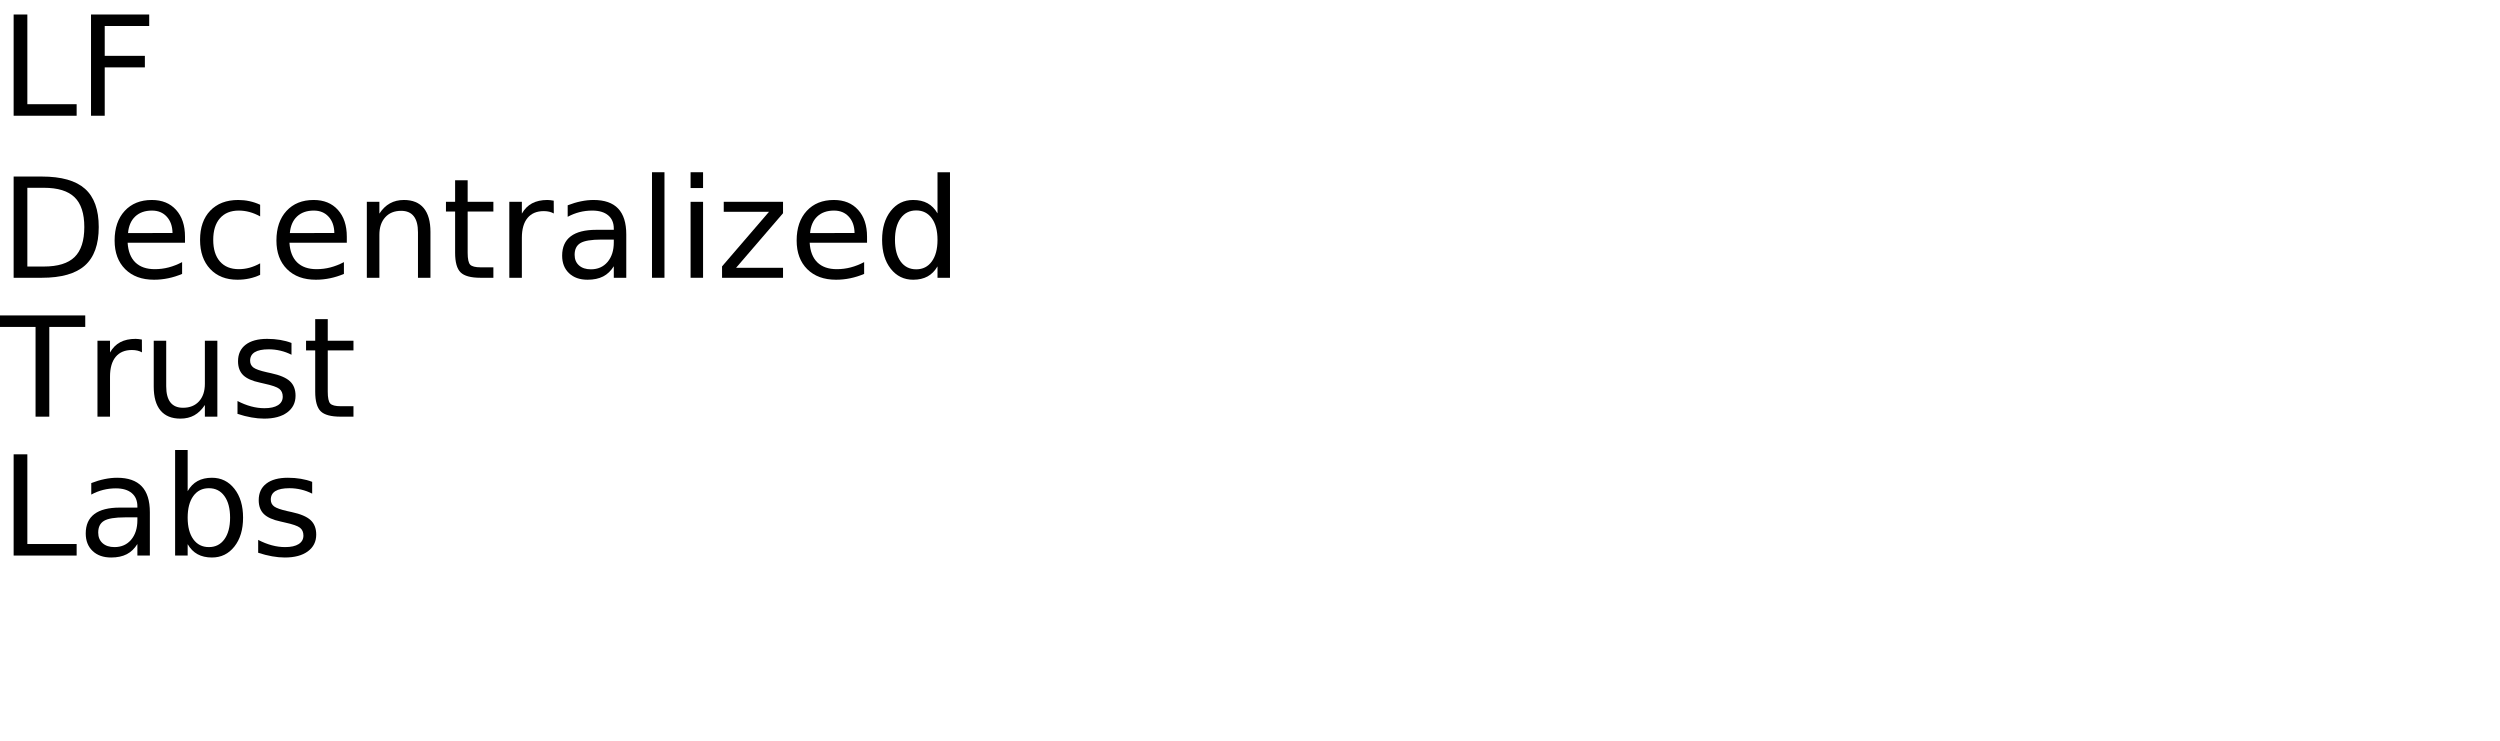
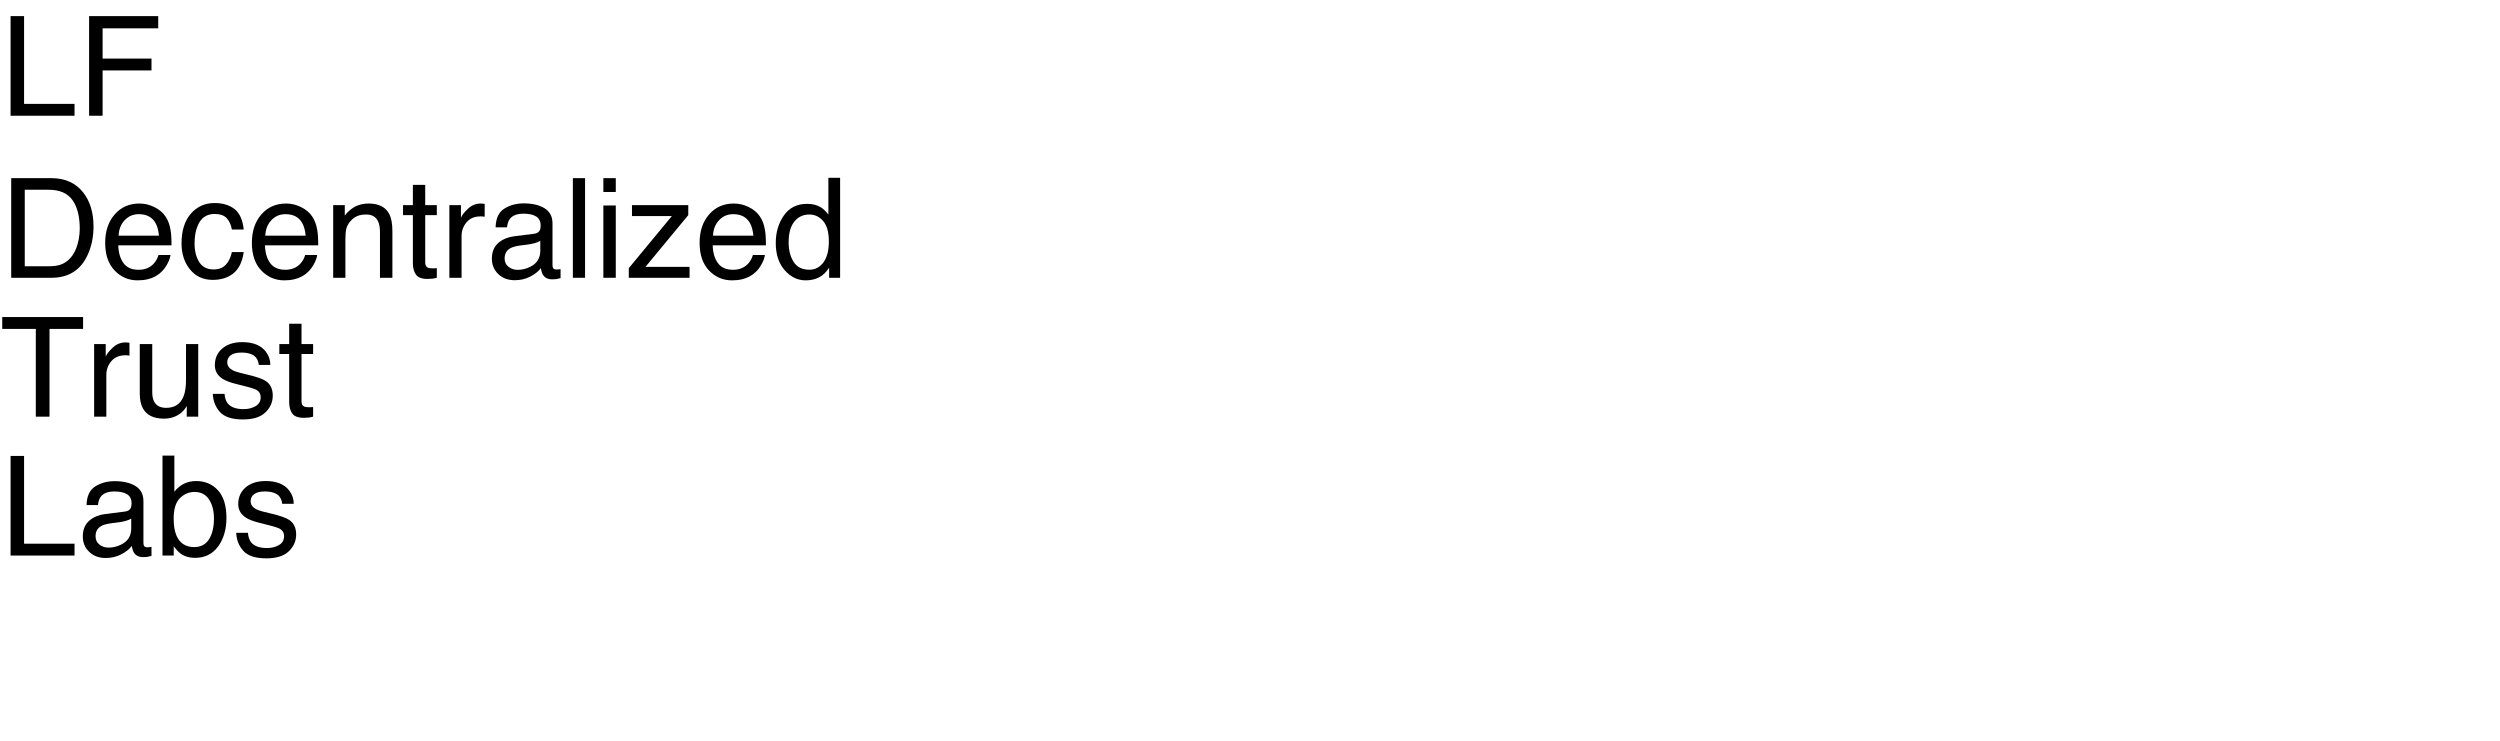
<svg xmlns="http://www.w3.org/2000/svg" xmlns:xlink="http://www.w3.org/1999/xlink" width="1080" height="320" viewBox="0 0 1080 320">
  <defs>
    <g>
      <g id="glyph-0-0">
-         <path d="M 5.891 -43.734 L 11.812 -43.734 L 11.812 -4.984 L 33.109 -4.984 L 33.109 0 L 5.891 0 Z M 5.891 -43.734 " />
+         <path d="M 4.57 -43.039 L 10.398 -43.039 L 10.398 -5.125 L 32.195 -5.125 L 32.195 0 L 4.57 0 Z M 4.57 -43.039 " />
      </g>
      <g id="glyph-0-1">
-         <path d="M 5.891 -43.734 L 31.031 -43.734 L 31.031 -38.766 L 11.812 -38.766 L 11.812 -25.875 L 29.156 -25.875 L 29.156 -20.891 L 11.812 -20.891 L 11.812 0 L 5.891 0 Z M 5.891 -43.734 " />
+         <path d="M 5.125 -43.039 L 34.98 -43.039 L 34.98 -37.766 L 10.957 -37.766 L 10.957 -24.695 L 32.078 -24.695 L 32.078 -19.57 L 10.957 -19.57 L 10.957 0 L 5.125 0 Z M 5.125 -43.039 " />
      </g>
      <g id="glyph-0-2">
-         <path d="M 11.812 -38.875 L 11.812 -4.859 L 18.953 -4.859 C 24.992 -4.859 29.414 -6.223 32.219 -8.953 C 35.02 -11.691 36.422 -16.016 36.422 -21.922 C 36.422 -27.773 35.02 -32.062 32.219 -34.781 C 29.414 -37.508 24.992 -38.875 18.953 -38.875 Z M 5.891 -43.734 L 18.047 -43.734 C 26.523 -43.734 32.742 -41.973 36.703 -38.453 C 40.672 -34.93 42.656 -29.422 42.656 -21.922 C 42.656 -14.379 40.66 -8.836 36.672 -5.297 C 32.691 -1.766 26.484 0 18.047 0 L 5.891 0 Z M 5.891 -43.734 " />
+         <path d="M 21.094 -4.98 C 23.066 -4.98 24.688 -5.188 25.957 -5.594 C 28.223 -6.355 30.078 -7.82 31.523 -9.992 C 32.676 -11.73 33.508 -13.953 34.016 -16.672 C 34.309 -18.293 34.453 -19.797 34.453 -21.18 C 34.453 -26.512 33.395 -30.656 31.273 -33.602 C 29.156 -36.551 25.742 -38.027 21.035 -38.027 L 10.695 -38.027 L 10.695 -4.98 Z M 4.836 -43.039 L 22.266 -43.039 C 28.184 -43.039 32.773 -40.938 36.035 -36.738 C 38.945 -32.949 40.398 -28.094 40.398 -22.18 C 40.398 -17.609 39.539 -13.477 37.82 -9.785 C 34.793 -3.262 29.59 0 22.207 0 L 4.836 0 Z M 4.836 -43.039 " />
      </g>
      <g id="glyph-0-3">
-         <path d="M 33.719 -17.75 L 33.719 -15.125 L 8.938 -15.125 C 9.164 -11.406 10.281 -8.57 12.281 -6.625 C 14.289 -4.688 17.082 -3.719 20.656 -3.719 C 22.727 -3.719 24.734 -3.973 26.672 -4.484 C 28.617 -4.992 30.551 -5.754 32.469 -6.766 L 32.469 -1.672 C 30.531 -0.848 28.547 -0.223 26.516 0.203 C 24.484 0.629 22.422 0.844 20.328 0.844 C 15.098 0.844 10.953 -0.676 7.891 -3.719 C 4.836 -6.77 3.312 -10.891 3.312 -16.078 C 3.312 -21.453 4.758 -25.719 7.656 -28.875 C 10.562 -32.031 14.473 -33.609 19.391 -33.609 C 23.805 -33.609 27.297 -32.188 29.859 -29.344 C 32.43 -26.5 33.719 -22.633 33.719 -17.75 Z M 28.328 -19.344 C 28.285 -22.289 27.457 -24.641 25.844 -26.391 C 24.238 -28.148 22.109 -29.031 19.453 -29.031 C 16.441 -29.031 14.031 -28.18 12.219 -26.484 C 10.414 -24.785 9.379 -22.395 9.109 -19.312 Z M 28.328 -19.344 " />
+         <path d="M 16.934 -32.078 C 19.16 -32.078 21.32 -31.559 23.406 -30.512 C 25.496 -29.469 27.09 -28.117 28.184 -26.453 C 29.238 -24.871 29.941 -23.027 30.293 -20.918 C 30.605 -19.473 30.762 -17.168 30.762 -14.004 L 7.766 -14.004 C 7.863 -10.82 8.613 -8.266 10.02 -6.344 C 11.426 -4.418 13.602 -3.457 16.555 -3.457 C 19.309 -3.457 21.504 -4.367 23.145 -6.18 C 24.082 -7.234 24.746 -8.457 25.137 -9.844 L 30.32 -9.844 C 30.184 -8.691 29.73 -7.406 28.961 -5.992 C 28.188 -4.574 27.324 -3.418 26.367 -2.52 C 24.766 -0.957 22.781 0.098 20.422 0.645 C 19.152 0.957 17.715 1.113 16.113 1.113 C 12.207 1.113 8.898 -0.309 6.18 -3.148 C 3.465 -5.992 2.109 -9.969 2.109 -15.086 C 2.109 -20.125 3.477 -24.219 6.211 -27.363 C 8.945 -30.508 12.52 -32.078 16.934 -32.078 Z M 25.344 -18.195 C 25.129 -20.48 24.629 -22.305 23.848 -23.672 C 22.402 -26.211 19.992 -27.48 16.609 -27.48 C 14.188 -27.48 12.156 -26.605 10.516 -24.859 C 8.875 -23.109 8.008 -20.891 7.91 -18.195 Z M 25.344 -18.195 " />
      </g>
      <g id="glyph-0-4">
-         <path d="M 29.266 -31.547 L 29.266 -26.516 C 27.742 -27.359 26.219 -27.988 24.688 -28.406 C 23.156 -28.82 21.609 -29.031 20.047 -29.031 C 16.547 -29.031 13.828 -27.922 11.891 -25.703 C 9.961 -23.492 9 -20.383 9 -16.375 C 9 -12.375 9.961 -9.266 11.891 -7.047 C 13.828 -4.828 16.547 -3.719 20.047 -3.719 C 21.609 -3.719 23.156 -3.926 24.688 -4.344 C 26.219 -4.77 27.742 -5.398 29.266 -6.234 L 29.266 -1.266 C 27.766 -0.555 26.207 -0.031 24.594 0.312 C 22.977 0.664 21.266 0.844 19.453 0.844 C 14.516 0.844 10.586 -0.707 7.672 -3.812 C 4.766 -6.914 3.312 -11.102 3.312 -16.375 C 3.312 -21.727 4.781 -25.938 7.719 -29 C 10.656 -32.07 14.688 -33.609 19.812 -33.609 C 21.469 -33.609 23.086 -33.438 24.672 -33.094 C 26.254 -32.75 27.785 -32.234 29.266 -31.547 Z M 29.266 -31.547 " />
+         <path d="M 15.969 -32.285 C 19.504 -32.285 22.379 -31.426 24.594 -29.707 C 26.812 -27.988 28.145 -25.031 28.594 -20.828 L 23.469 -20.828 C 23.156 -22.762 22.441 -24.371 21.328 -25.648 C 20.215 -26.93 18.43 -27.57 15.969 -27.57 C 12.609 -27.57 10.203 -25.93 8.758 -22.648 C 7.82 -20.52 7.352 -17.891 7.352 -14.766 C 7.352 -11.621 8.016 -8.977 9.344 -6.828 C 10.672 -4.68 12.766 -3.602 15.617 -3.602 C 17.805 -3.602 19.535 -4.273 20.816 -5.609 C 22.094 -6.949 22.977 -8.781 23.469 -11.102 L 28.594 -11.102 C 28.008 -6.941 26.543 -3.902 24.199 -1.977 C 21.855 -0.055 18.859 0.906 15.203 0.906 C 11.102 0.906 7.832 -0.59 5.391 -3.59 C 2.949 -6.586 1.727 -10.332 1.727 -14.824 C 1.727 -20.332 3.066 -24.617 5.742 -27.688 C 8.418 -30.754 11.828 -32.285 15.969 -32.285 Z M 15.969 -32.285 " />
      </g>
      <g id="glyph-0-5">
-         <path d="M 32.938 -19.812 L 32.938 0 L 27.547 0 L 27.547 -19.625 C 27.547 -22.727 26.938 -25.051 25.719 -26.594 C 24.508 -28.145 22.695 -28.922 20.281 -28.922 C 17.363 -28.922 15.066 -27.988 13.391 -26.125 C 11.711 -24.27 10.875 -21.742 10.875 -18.547 L 10.875 0 L 5.453 0 L 5.453 -32.812 L 10.875 -32.812 L 10.875 -27.719 C 12.156 -29.688 13.672 -31.16 15.422 -32.141 C 17.172 -33.117 19.188 -33.609 21.469 -33.609 C 25.238 -33.609 28.094 -32.441 30.031 -30.109 C 31.969 -27.773 32.938 -24.344 32.938 -19.812 Z M 32.938 -19.812 " />
+         <path d="M 3.867 -31.375 L 8.875 -31.375 L 8.875 -26.922 C 10.359 -28.758 11.934 -30.078 13.594 -30.879 C 15.254 -31.68 17.102 -32.078 19.133 -32.078 C 23.586 -32.078 26.594 -30.527 28.156 -27.422 C 29.016 -25.723 29.445 -23.289 29.445 -20.125 L 29.445 0 L 24.082 0 L 24.082 -19.773 C 24.082 -21.688 23.797 -23.234 23.234 -24.406 C 22.297 -26.359 20.594 -27.336 18.133 -27.336 C 16.883 -27.336 15.859 -27.207 15.059 -26.953 C 13.613 -26.523 12.344 -25.664 11.25 -24.375 C 10.371 -23.34 9.801 -22.27 9.535 -21.168 C 9.273 -20.062 9.141 -18.484 9.141 -16.438 L 9.141 0 L 3.867 0 Z M 3.867 -31.375 " />
      </g>
      <g id="glyph-0-6">
-         <path d="M 10.984 -42.125 L 10.984 -32.812 L 22.094 -32.812 L 22.094 -28.625 L 10.984 -28.625 L 10.984 -10.812 C 10.984 -8.133 11.348 -6.414 12.078 -5.656 C 12.816 -4.895 14.305 -4.516 16.547 -4.516 L 22.094 -4.516 L 22.094 0 L 16.547 0 C 12.391 0 9.52 -0.773 7.938 -2.328 C 6.352 -3.879 5.562 -6.707 5.562 -10.812 L 5.562 -28.625 L 1.609 -28.625 L 1.609 -32.812 L 5.562 -32.812 L 5.562 -42.125 Z M 10.984 -42.125 " />
+         <path d="M 4.922 -40.137 L 10.254 -40.137 L 10.254 -31.375 L 15.266 -31.375 L 15.266 -27.07 L 10.254 -27.07 L 10.254 -6.594 C 10.254 -5.5 10.625 -4.766 11.367 -4.395 C 11.777 -4.18 12.461 -4.07 13.418 -4.07 C 13.672 -4.07 13.945 -4.078 14.238 -4.086 C 14.531 -4.098 14.875 -4.121 15.266 -4.16 L 15.266 0 C 14.66 0.176 14.027 0.305 13.375 0.383 C 12.719 0.461 12.012 0.5 11.25 0.5 C 8.789 0.5 7.117 -0.133 6.242 -1.391 C 5.363 -2.652 4.922 -4.289 4.922 -6.297 L 4.922 -27.07 L 0.672 -27.07 L 0.672 -31.375 L 4.922 -31.375 Z M 4.922 -40.137 " />
      </g>
      <g id="glyph-0-7">
-         <path d="M 24.672 -27.781 C 24.066 -28.125 23.406 -28.379 22.688 -28.547 C 21.977 -28.711 21.191 -28.797 20.328 -28.797 C 17.285 -28.797 14.945 -27.805 13.312 -25.828 C 11.688 -23.848 10.875 -21 10.875 -17.281 L 10.875 0 L 5.453 0 L 5.453 -32.812 L 10.875 -32.812 L 10.875 -27.719 C 12 -29.707 13.469 -31.188 15.281 -32.156 C 17.102 -33.125 19.316 -33.609 21.922 -33.609 C 22.285 -33.609 22.691 -33.582 23.141 -33.531 C 23.586 -33.477 24.086 -33.406 24.641 -33.312 Z M 24.672 -27.781 " />
+         <path d="M 4.016 -31.375 L 9.023 -31.375 L 9.023 -25.957 C 9.434 -27.012 10.438 -28.297 12.039 -29.809 C 13.641 -31.324 15.488 -32.078 17.578 -32.078 C 17.676 -32.078 17.844 -32.07 18.078 -32.051 C 18.312 -32.031 18.711 -31.992 19.277 -31.934 L 19.277 -26.367 C 18.965 -26.426 18.676 -26.465 18.414 -26.484 C 18.148 -26.504 17.859 -26.516 17.547 -26.516 C 14.891 -26.516 12.852 -25.66 11.426 -23.949 C 10 -22.242 9.289 -20.273 9.289 -18.047 L 9.289 0 L 4.016 0 Z M 4.016 -31.375 " />
      </g>
      <g id="glyph-0-8">
-         <path d="M 20.562 -16.5 C 16.207 -16.5 13.191 -16 11.516 -15 C 9.836 -14 9 -12.301 9 -9.906 C 9 -7.988 9.629 -6.469 10.891 -5.344 C 12.148 -4.219 13.863 -3.656 16.031 -3.656 C 19.02 -3.656 21.414 -4.711 23.219 -6.828 C 25.02 -8.953 25.922 -11.773 25.922 -15.297 L 25.922 -16.5 Z M 31.312 -18.719 L 31.312 0 L 25.922 0 L 25.922 -4.984 C 24.691 -2.992 23.16 -1.523 21.328 -0.578 C 19.492 0.367 17.25 0.844 14.594 0.844 C 11.227 0.844 8.555 -0.098 6.578 -1.984 C 4.598 -3.867 3.609 -6.391 3.609 -9.547 C 3.609 -13.242 4.844 -16.031 7.312 -17.906 C 9.781 -19.781 13.469 -20.719 18.375 -20.719 L 25.922 -20.719 L 25.922 -21.234 C 25.922 -23.723 25.102 -25.645 23.469 -27 C 21.844 -28.352 19.555 -29.031 16.609 -29.031 C 14.734 -29.031 12.906 -28.805 11.125 -28.359 C 9.352 -27.91 7.645 -27.238 6 -26.344 L 6 -31.312 C 7.977 -32.082 9.895 -32.656 11.75 -33.031 C 13.602 -33.414 15.41 -33.609 17.172 -33.609 C 21.91 -33.609 25.453 -32.375 27.797 -29.906 C 30.141 -27.445 31.312 -23.719 31.312 -18.719 Z M 31.312 -18.719 " />
+         <path d="M 7.91 -8.352 C 7.91 -6.828 8.469 -5.625 9.578 -4.746 C 10.691 -3.867 12.012 -3.43 13.535 -3.43 C 15.391 -3.43 17.188 -3.859 18.926 -4.719 C 21.855 -6.145 23.32 -8.477 23.32 -11.719 L 23.32 -15.969 C 22.676 -15.559 21.844 -15.215 20.828 -14.941 C 19.812 -14.668 18.82 -14.473 17.844 -14.355 L 14.648 -13.945 C 12.734 -13.691 11.297 -13.289 10.344 -12.742 C 8.723 -11.824 7.91 -10.359 7.91 -8.352 Z M 20.684 -19.016 C 21.895 -19.172 22.703 -19.68 23.117 -20.539 C 23.352 -21.008 23.469 -21.68 23.469 -22.559 C 23.469 -24.355 22.828 -25.66 21.547 -26.469 C 20.27 -27.281 18.438 -27.688 16.055 -27.688 C 13.301 -27.688 11.348 -26.945 10.195 -25.461 C 9.551 -24.641 9.133 -23.418 8.938 -21.797 L 4.016 -21.797 C 4.113 -25.664 5.367 -28.355 7.777 -29.867 C 10.191 -31.383 12.988 -32.141 16.172 -32.141 C 19.863 -32.141 22.859 -31.438 25.164 -30.031 C 27.449 -28.625 28.594 -26.438 28.594 -23.469 L 28.594 -5.391 C 28.594 -4.844 28.707 -4.406 28.93 -4.07 C 29.156 -3.738 29.629 -3.574 30.352 -3.574 C 30.586 -3.574 30.852 -3.59 31.141 -3.617 C 31.434 -3.648 31.75 -3.691 32.078 -3.75 L 32.078 0.148 C 31.258 0.383 30.633 0.527 30.203 0.586 C 29.773 0.645 29.188 0.672 28.445 0.672 C 26.629 0.672 25.312 0.031 24.492 -1.258 C 24.062 -1.941 23.758 -2.91 23.586 -4.16 C 22.512 -2.754 20.969 -1.531 18.953 -0.5 C 16.941 0.535 14.727 1.055 12.305 1.055 C 9.395 1.055 7.016 0.172 5.172 -1.598 C 3.324 -3.363 2.402 -5.578 2.402 -8.234 C 2.402 -11.145 3.312 -13.398 5.125 -15 C 6.941 -16.602 9.328 -17.586 12.273 -17.961 Z M 20.684 -19.016 " />
      </g>
      <g id="glyph-0-9">
-         <path d="M 5.656 -45.594 L 11.047 -45.594 L 11.047 0 L 5.656 0 Z M 5.656 -45.594 " />
+         <path d="M 4.016 -43.039 L 9.289 -43.039 L 9.289 0 L 4.016 0 Z M 4.016 -43.039 " />
      </g>
      <g id="glyph-0-10">
-         <path d="M 5.656 -32.812 L 11.047 -32.812 L 11.047 0 L 5.656 0 Z M 5.656 -45.594 L 11.047 -45.594 L 11.047 -38.766 L 5.656 -38.766 Z M 5.656 -45.594 " />
+         <path d="M 3.867 -31.23 L 9.227 -31.23 L 9.227 0 L 3.867 0 Z M 3.867 -43.039 L 9.227 -43.039 L 9.227 -37.062 L 3.867 -37.062 Z M 3.867 -43.039 " />
      </g>
      <g id="glyph-0-11">
-         <path d="M 3.312 -32.812 L 28.922 -32.812 L 28.922 -27.891 L 8.641 -4.312 L 28.922 -4.312 L 28.922 0 L 2.578 0 L 2.578 -4.922 L 22.859 -28.5 L 3.312 -28.5 Z M 3.312 -32.812 " />
+         <path d="M 1.523 -4.16 L 20.125 -26.66 L 2.898 -26.66 L 2.898 -31.375 L 27.219 -31.375 L 27.219 -27.07 L 8.73 -4.719 L 27.773 -4.719 L 27.773 0 L 1.523 0 Z M 1.523 -4.16 " />
      </g>
      <g id="glyph-0-12">
-         <path d="M 27.25 -27.828 L 27.25 -45.594 L 32.641 -45.594 L 32.641 0 L 27.25 0 L 27.25 -4.922 C 26.113 -2.973 24.68 -1.523 22.953 -0.578 C 21.223 0.367 19.148 0.844 16.734 0.844 C 12.766 0.844 9.535 -0.734 7.047 -3.891 C 4.555 -7.055 3.312 -11.219 3.312 -16.375 C 3.312 -21.531 4.555 -25.691 7.047 -28.859 C 9.535 -32.023 12.766 -33.609 16.734 -33.609 C 19.148 -33.609 21.223 -33.133 22.953 -32.188 C 24.68 -31.238 26.113 -29.785 27.25 -27.828 Z M 8.875 -16.375 C 8.875 -12.414 9.688 -9.305 11.312 -7.047 C 12.945 -4.785 15.191 -3.656 18.047 -3.656 C 20.898 -3.656 23.145 -4.785 24.781 -7.047 C 26.426 -9.305 27.25 -12.414 27.25 -16.375 C 27.25 -20.344 26.426 -23.453 24.781 -25.703 C 23.145 -27.961 20.898 -29.094 18.047 -29.094 C 15.191 -29.094 12.945 -27.961 11.312 -25.703 C 9.688 -23.453 8.875 -20.344 8.875 -16.375 Z M 8.875 -16.375 " />
+         <path d="M 7.207 -15.32 C 7.207 -11.961 7.922 -9.148 9.344 -6.883 C 10.77 -4.617 13.055 -3.484 16.203 -3.484 C 18.645 -3.484 20.648 -4.535 22.223 -6.637 C 23.793 -8.734 24.578 -11.75 24.578 -15.672 C 24.578 -19.637 23.77 -22.574 22.148 -24.477 C 20.527 -26.383 18.523 -27.336 16.141 -27.336 C 13.484 -27.336 11.332 -26.32 9.684 -24.289 C 8.031 -22.258 7.207 -19.266 7.207 -15.32 Z M 15.148 -31.934 C 17.551 -31.934 19.562 -31.426 21.18 -30.41 C 22.117 -29.824 23.184 -28.797 24.375 -27.336 L 24.375 -43.184 L 29.445 -43.184 L 29.445 0 L 24.695 0 L 24.695 -4.367 C 23.465 -2.434 22.012 -1.035 20.332 -0.176 C 18.652 0.684 16.727 1.113 14.562 1.113 C 11.066 1.113 8.039 -0.355 5.477 -3.297 C 2.918 -6.234 1.641 -10.148 1.641 -15.031 C 1.641 -19.602 2.809 -23.559 5.141 -26.91 C 7.477 -30.258 10.812 -31.934 15.148 -31.934 Z M 15.148 -31.934 " />
      </g>
      <g id="glyph-0-13">
-         <path d="M -0.172 -43.734 L 36.828 -43.734 L 36.828 -38.766 L 21.297 -38.766 L 21.297 0 L 15.359 0 L 15.359 -38.766 L -0.172 -38.766 Z M -0.172 -43.734 " />
+         <path d="M 35.891 -43.039 L 35.891 -37.91 L 21.387 -37.91 L 21.387 0 L 15.469 0 L 15.469 -37.91 L 0.969 -37.91 L 0.969 -43.039 Z M 35.891 -43.039 " />
      </g>
      <g id="glyph-0-14">
-         <path d="M 5.094 -12.953 L 5.094 -32.812 L 10.484 -32.812 L 10.484 -13.156 C 10.484 -10.051 11.086 -7.723 12.297 -6.172 C 13.516 -4.617 15.332 -3.844 17.75 -3.844 C 20.664 -3.844 22.969 -4.77 24.656 -6.625 C 26.344 -8.477 27.188 -11.004 27.188 -14.203 L 27.188 -32.812 L 32.578 -32.812 L 32.578 0 L 27.188 0 L 27.188 -5.047 C 25.875 -3.047 24.352 -1.562 22.625 -0.594 C 20.906 0.363 18.898 0.844 16.609 0.844 C 12.836 0.844 9.973 -0.328 8.016 -2.672 C 6.066 -5.016 5.094 -8.441 5.094 -12.953 Z M 18.656 -33.609 Z M 18.656 -33.609 " />
+         <path d="M 9.141 -31.375 L 9.141 -10.547 C 9.141 -8.945 9.395 -7.637 9.902 -6.621 C 10.84 -4.746 12.586 -3.809 15.148 -3.809 C 18.82 -3.809 21.32 -5.449 22.648 -8.73 C 23.371 -10.488 23.73 -12.898 23.73 -15.969 L 23.73 -31.375 L 29.004 -31.375 L 29.004 0 L 24.023 0 L 24.082 -4.629 C 23.398 -3.438 22.547 -2.43 21.531 -1.609 C 19.52 0.031 17.078 0.852 14.211 0.852 C 9.738 0.852 6.688 -0.645 5.07 -3.633 C 4.191 -5.234 3.75 -7.375 3.75 -10.047 L 3.75 -31.375 Z M 9.141 -31.375 " />
      </g>
      <g id="glyph-0-15">
-         <path d="M 26.578 -31.844 L 26.578 -26.75 C 25.047 -27.531 23.457 -28.113 21.812 -28.5 C 20.176 -28.895 18.484 -29.094 16.734 -29.094 C 14.055 -29.094 12.047 -28.68 10.703 -27.859 C 9.367 -27.035 8.703 -25.805 8.703 -24.172 C 8.703 -22.922 9.18 -21.938 10.141 -21.219 C 11.098 -20.508 13.02 -19.832 15.906 -19.188 L 17.75 -18.781 C 21.582 -17.957 24.301 -16.797 25.906 -15.297 C 27.52 -13.805 28.328 -11.723 28.328 -9.047 C 28.328 -6.004 27.117 -3.594 24.703 -1.812 C 22.297 -0.039 18.984 0.844 14.766 0.844 C 13.004 0.844 11.172 0.672 9.266 0.328 C 7.367 -0.004 5.363 -0.516 3.25 -1.203 L 3.25 -6.766 C 5.238 -5.734 7.203 -4.957 9.141 -4.438 C 11.078 -3.914 12.992 -3.656 14.891 -3.656 C 17.422 -3.656 19.367 -4.086 20.734 -4.953 C 22.109 -5.828 22.797 -7.055 22.797 -8.641 C 22.797 -10.109 22.301 -11.234 21.312 -12.016 C 20.32 -12.797 18.16 -13.547 14.828 -14.266 L 12.953 -14.703 C 9.609 -15.41 7.191 -16.488 5.703 -17.938 C 4.223 -19.395 3.484 -21.395 3.484 -23.938 C 3.484 -27.02 4.578 -29.398 6.766 -31.078 C 8.953 -32.766 12.055 -33.609 16.078 -33.609 C 18.078 -33.609 19.953 -33.457 21.703 -33.156 C 23.461 -32.863 25.086 -32.426 26.578 -31.844 Z M 26.578 -31.844 " />
+         <path d="M 7 -9.844 C 7.156 -8.086 7.598 -6.738 8.32 -5.801 C 9.648 -4.102 11.953 -3.25 15.234 -3.25 C 17.188 -3.25 18.906 -3.676 20.391 -4.527 C 21.875 -5.375 22.617 -6.688 22.617 -8.469 C 22.617 -9.816 22.023 -10.84 20.828 -11.543 C 20.066 -11.973 18.562 -12.469 16.32 -13.039 L 12.129 -14.094 C 9.453 -14.758 7.48 -15.5 6.211 -16.32 C 3.945 -17.746 2.812 -19.719 2.812 -22.234 C 2.812 -25.203 3.883 -27.609 6.02 -29.445 C 8.16 -31.281 11.035 -32.195 14.648 -32.195 C 19.375 -32.195 22.781 -30.812 24.875 -28.039 C 26.184 -26.281 26.816 -24.383 26.777 -22.352 L 21.797 -22.352 C 21.699 -23.543 21.281 -24.629 20.539 -25.605 C 19.328 -26.992 17.227 -27.688 14.238 -27.688 C 12.246 -27.688 10.738 -27.305 9.711 -26.543 C 8.688 -25.781 8.172 -24.773 8.172 -23.523 C 8.172 -22.156 8.848 -21.062 10.195 -20.242 C 10.977 -19.754 12.129 -19.328 13.652 -18.953 L 17.141 -18.105 C 20.93 -17.188 23.469 -16.297 24.758 -15.438 C 26.809 -14.09 27.832 -11.973 27.832 -9.082 C 27.832 -6.289 26.773 -3.875 24.652 -1.844 C 22.535 0.188 19.305 1.203 14.969 1.203 C 10.301 1.203 6.996 0.141 5.055 -1.977 C 3.109 -4.098 2.07 -6.719 1.934 -9.844 Z M 7 -9.844 " />
      </g>
      <g id="glyph-0-16">
-         <path d="M 29.203 -16.375 C 29.203 -20.344 28.383 -23.453 26.75 -25.703 C 25.125 -27.961 22.891 -29.094 20.047 -29.094 C 17.191 -29.094 14.945 -27.961 13.312 -25.703 C 11.688 -23.453 10.875 -20.344 10.875 -16.375 C 10.875 -12.414 11.688 -9.305 13.312 -7.047 C 14.945 -4.785 17.191 -3.656 20.047 -3.656 C 22.891 -3.656 25.125 -4.785 26.75 -7.047 C 28.383 -9.305 29.203 -12.414 29.203 -16.375 Z M 10.875 -27.828 C 12 -29.785 13.426 -31.238 15.156 -32.188 C 16.883 -33.133 18.953 -33.609 21.359 -33.609 C 25.336 -33.609 28.57 -32.023 31.062 -28.859 C 33.562 -25.691 34.812 -21.531 34.812 -16.375 C 34.812 -11.219 33.562 -7.055 31.062 -3.891 C 28.57 -0.734 25.336 0.844 21.359 0.844 C 18.953 0.844 16.883 0.367 15.156 -0.578 C 13.426 -1.523 12 -2.973 10.875 -4.922 L 10.875 0 L 5.453 0 L 5.453 -45.594 L 10.875 -45.594 Z M 10.875 -27.828 " />
+         <path d="M 3.457 -43.184 L 8.586 -43.184 L 8.586 -27.57 C 9.738 -29.074 11.113 -30.219 12.715 -31.012 C 14.316 -31.801 16.055 -32.195 17.93 -32.195 C 21.836 -32.195 25.004 -30.855 27.438 -28.168 C 29.867 -25.484 31.086 -21.523 31.086 -16.289 C 31.086 -11.328 29.883 -7.207 27.48 -3.926 C 25.078 -0.645 21.75 0.996 17.492 0.996 C 15.109 0.996 13.094 0.422 11.453 -0.734 C 10.477 -1.418 9.434 -2.508 8.32 -4.016 L 8.32 0 L 3.457 0 Z M 17.168 -3.664 C 20.02 -3.664 22.152 -4.797 23.57 -7.062 C 24.984 -9.328 25.695 -12.312 25.695 -16.023 C 25.695 -19.324 24.984 -22.062 23.57 -24.227 C 22.152 -26.395 20.07 -27.48 17.312 -27.48 C 14.91 -27.48 12.809 -26.594 11 -24.812 C 9.195 -23.035 8.289 -20.109 8.289 -16.023 C 8.289 -13.074 8.664 -10.684 9.406 -8.848 C 10.793 -5.391 13.379 -3.664 17.168 -3.664 Z M 17.168 -3.664 " />
      </g>
    </g>
  </defs>
  <g fill="rgb(0%, 0%, 0%)" fill-opacity="1">
    <use xlink:href="#glyph-0-0" x="0" y="50" />
-     <use xlink:href="#glyph-0-1" x="33.428" y="50" />
+     <use xlink:href="#glyph-0-1" x="33.369" y="50" />
  </g>
  <g fill="rgb(0%, 0%, 0%)" fill-opacity="1">
    <use xlink:href="#glyph-0-2" x="0" y="120" />
-     <use xlink:href="#glyph-0-3" x="46.201" y="120" />
-     <use xlink:href="#glyph-0-4" x="83.115" y="120" />
-     <use xlink:href="#glyph-0-3" x="116.104" y="120" />
-     <use xlink:href="#glyph-0-5" x="153.018" y="120" />
-     <use xlink:href="#glyph-0-6" x="191.045" y="120" />
-     <use xlink:href="#glyph-0-7" x="214.57" y="120" />
-     <use xlink:href="#glyph-0-8" x="239.238" y="120" />
-     <use xlink:href="#glyph-0-9" x="276.006" y="120" />
-     <use xlink:href="#glyph-0-10" x="292.676" y="120" />
-     <use xlink:href="#glyph-0-11" x="309.346" y="120" />
-     <use xlink:href="#glyph-0-3" x="340.84" y="120" />
-     <use xlink:href="#glyph-0-12" x="377.754" y="120" />
+     <use xlink:href="#glyph-0-3" x="43.33" y="120" />
+     <use xlink:href="#glyph-0-4" x="76.699" y="120" />
+     <use xlink:href="#glyph-0-3" x="106.699" y="120" />
+     <use xlink:href="#glyph-0-5" x="140.068" y="120" />
+     <use xlink:href="#glyph-0-6" x="173.438" y="120" />
+     <use xlink:href="#glyph-0-7" x="190.107" y="120" />
+     <use xlink:href="#glyph-0-8" x="210.088" y="120" />
+     <use xlink:href="#glyph-0-9" x="243.457" y="120" />
+     <use xlink:href="#glyph-0-10" x="256.787" y="120" />
+     <use xlink:href="#glyph-0-11" x="270.117" y="120" />
+     <use xlink:href="#glyph-0-3" x="300.117" y="120" />
+     <use xlink:href="#glyph-0-12" x="333.486" y="120" />
  </g>
  <g fill="rgb(0%, 0%, 0%)" fill-opacity="1">
    <use xlink:href="#glyph-0-13" x="0" y="180" />
    <use xlink:href="#glyph-0-7" x="36.65" y="180" />
-     <use xlink:href="#glyph-0-14" x="61.318" y="180" />
-     <use xlink:href="#glyph-0-15" x="99.346" y="180" />
-     <use xlink:href="#glyph-0-6" x="130.605" y="180" />
+     <use xlink:href="#glyph-0-14" x="56.631" y="180" />
+     <use xlink:href="#glyph-0-15" x="90" y="180" />
+     <use xlink:href="#glyph-0-6" x="120" y="180" />
  </g>
  <g fill="rgb(0%, 0%, 0%)" fill-opacity="1">
    <use xlink:href="#glyph-0-0" x="0" y="240" />
-     <use xlink:href="#glyph-0-8" x="33.428" y="240" />
-     <use xlink:href="#glyph-0-16" x="70.195" y="240" />
-     <use xlink:href="#glyph-0-15" x="108.281" y="240" />
+     <use xlink:href="#glyph-0-8" x="33.369" y="240" />
+     <use xlink:href="#glyph-0-16" x="66.738" y="240" />
+     <use xlink:href="#glyph-0-15" x="100.107" y="240" />
  </g>
</svg>
